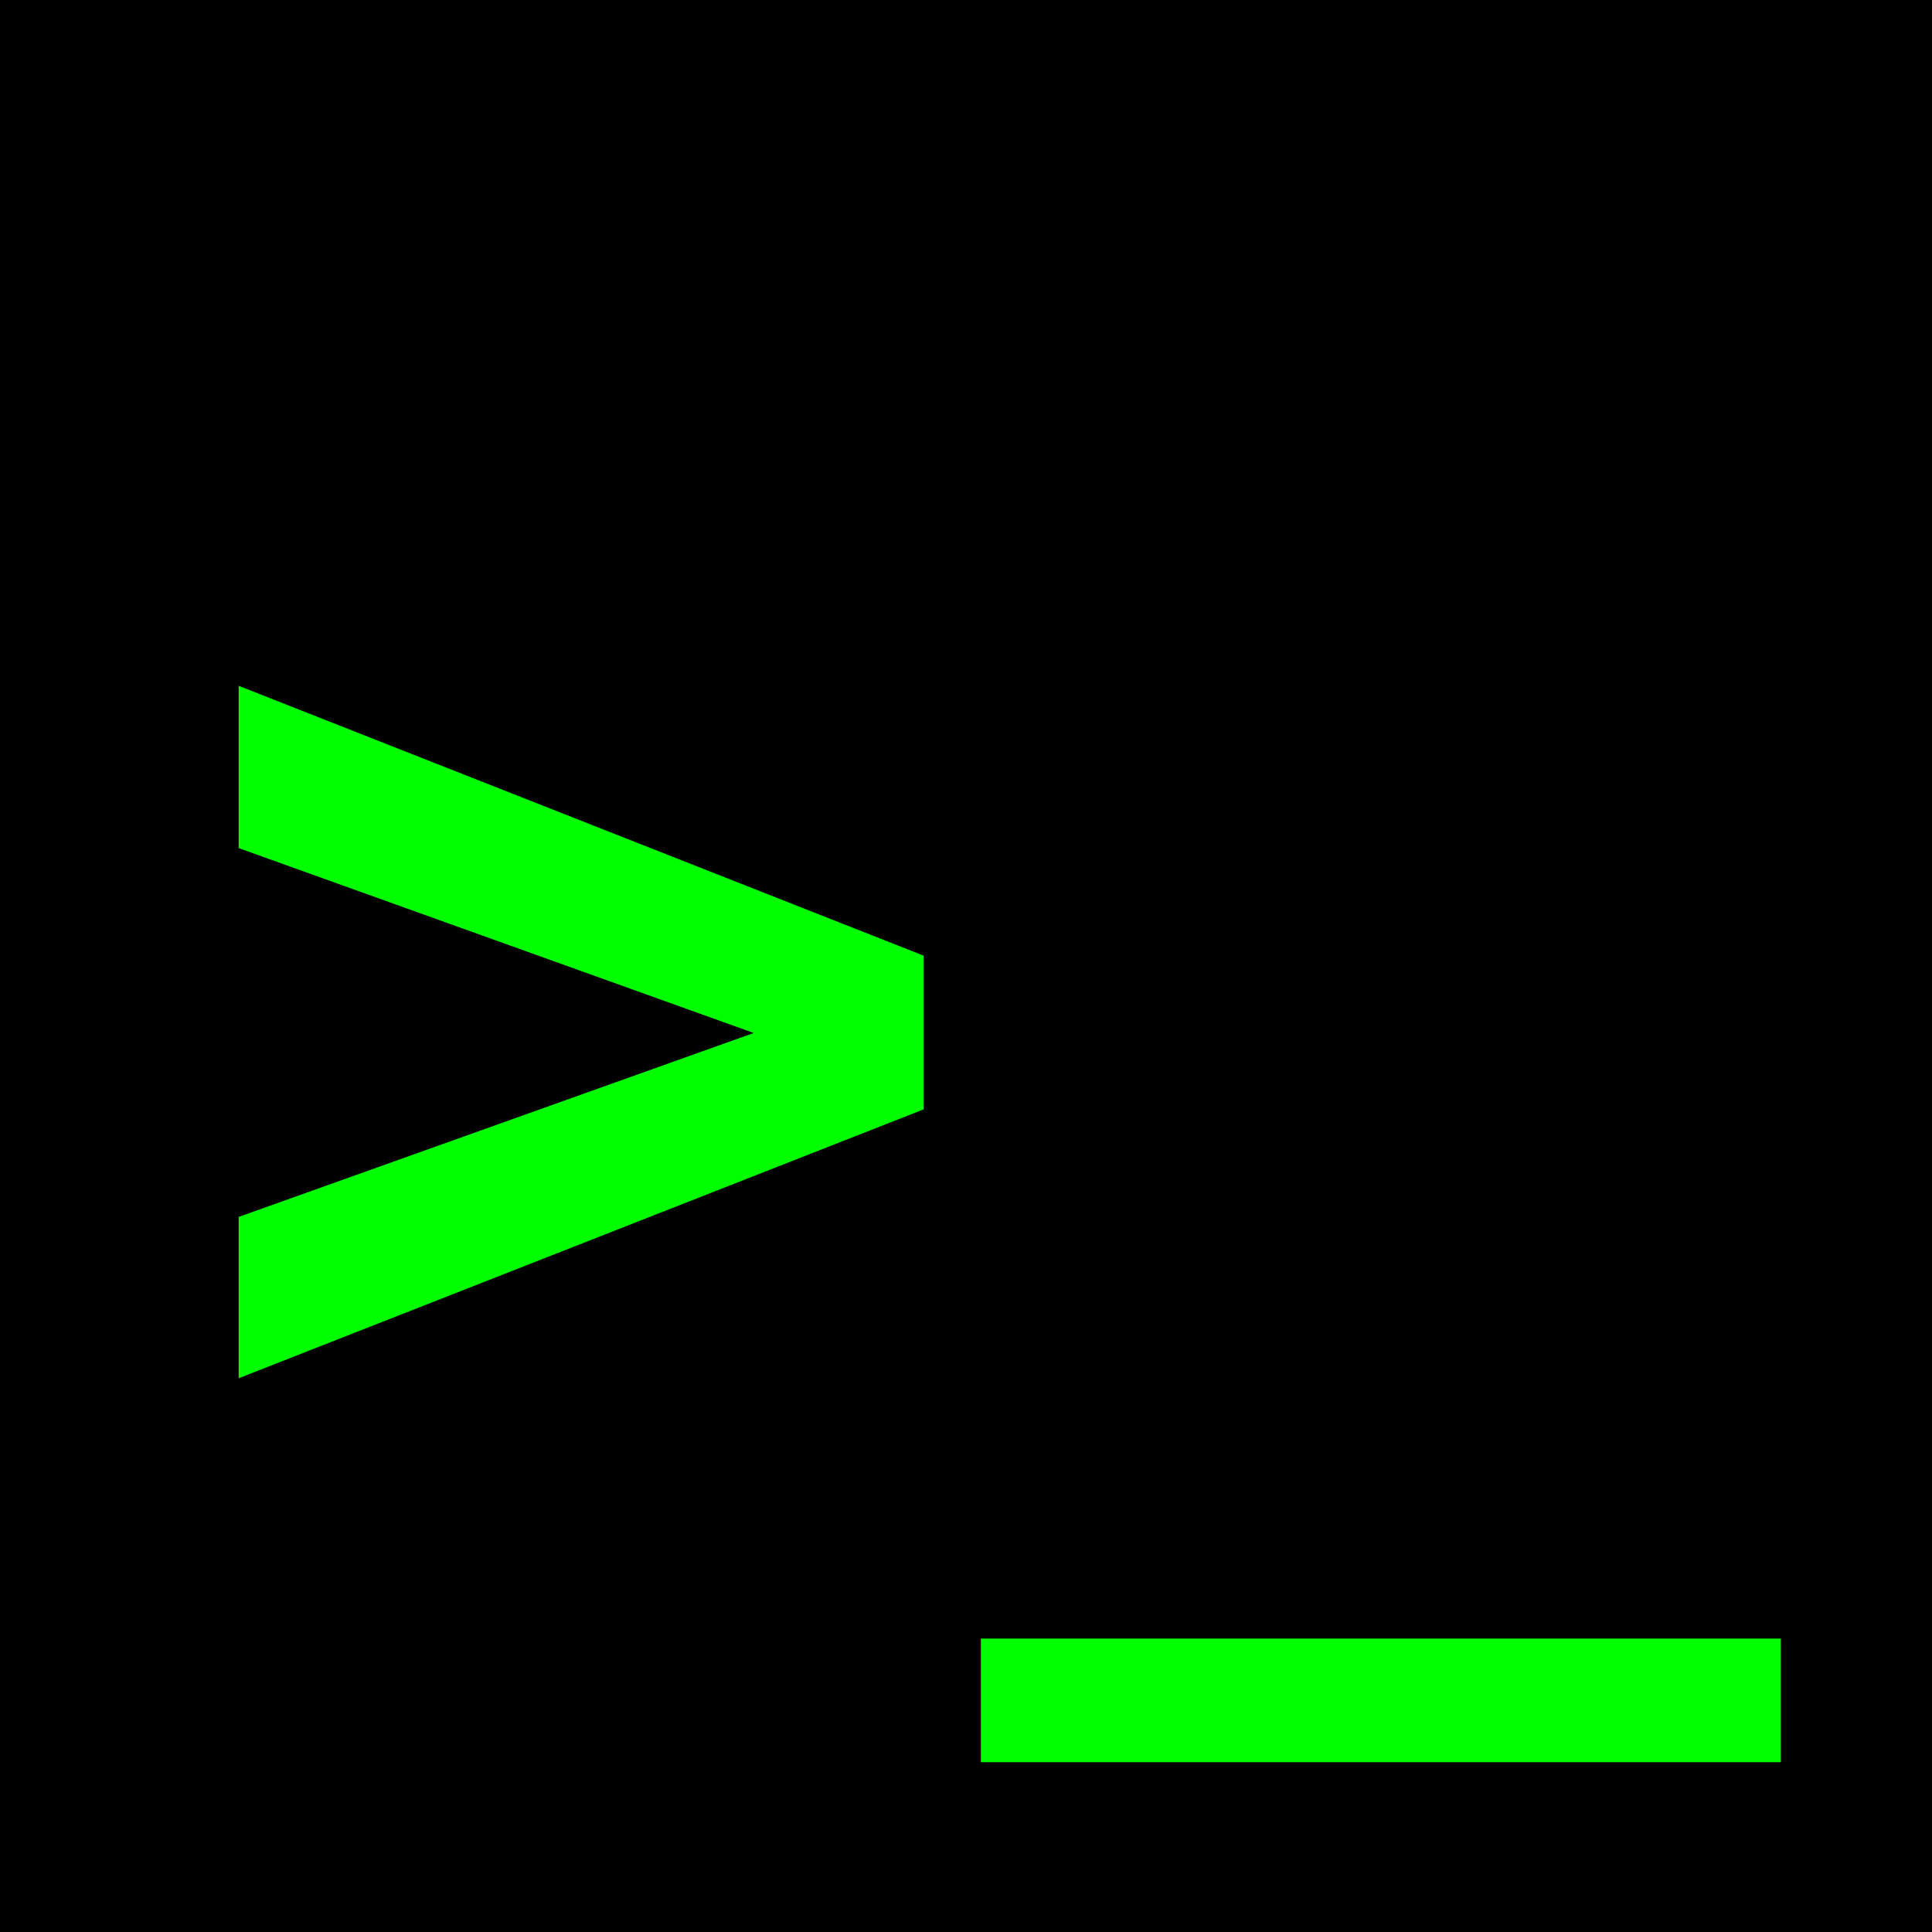
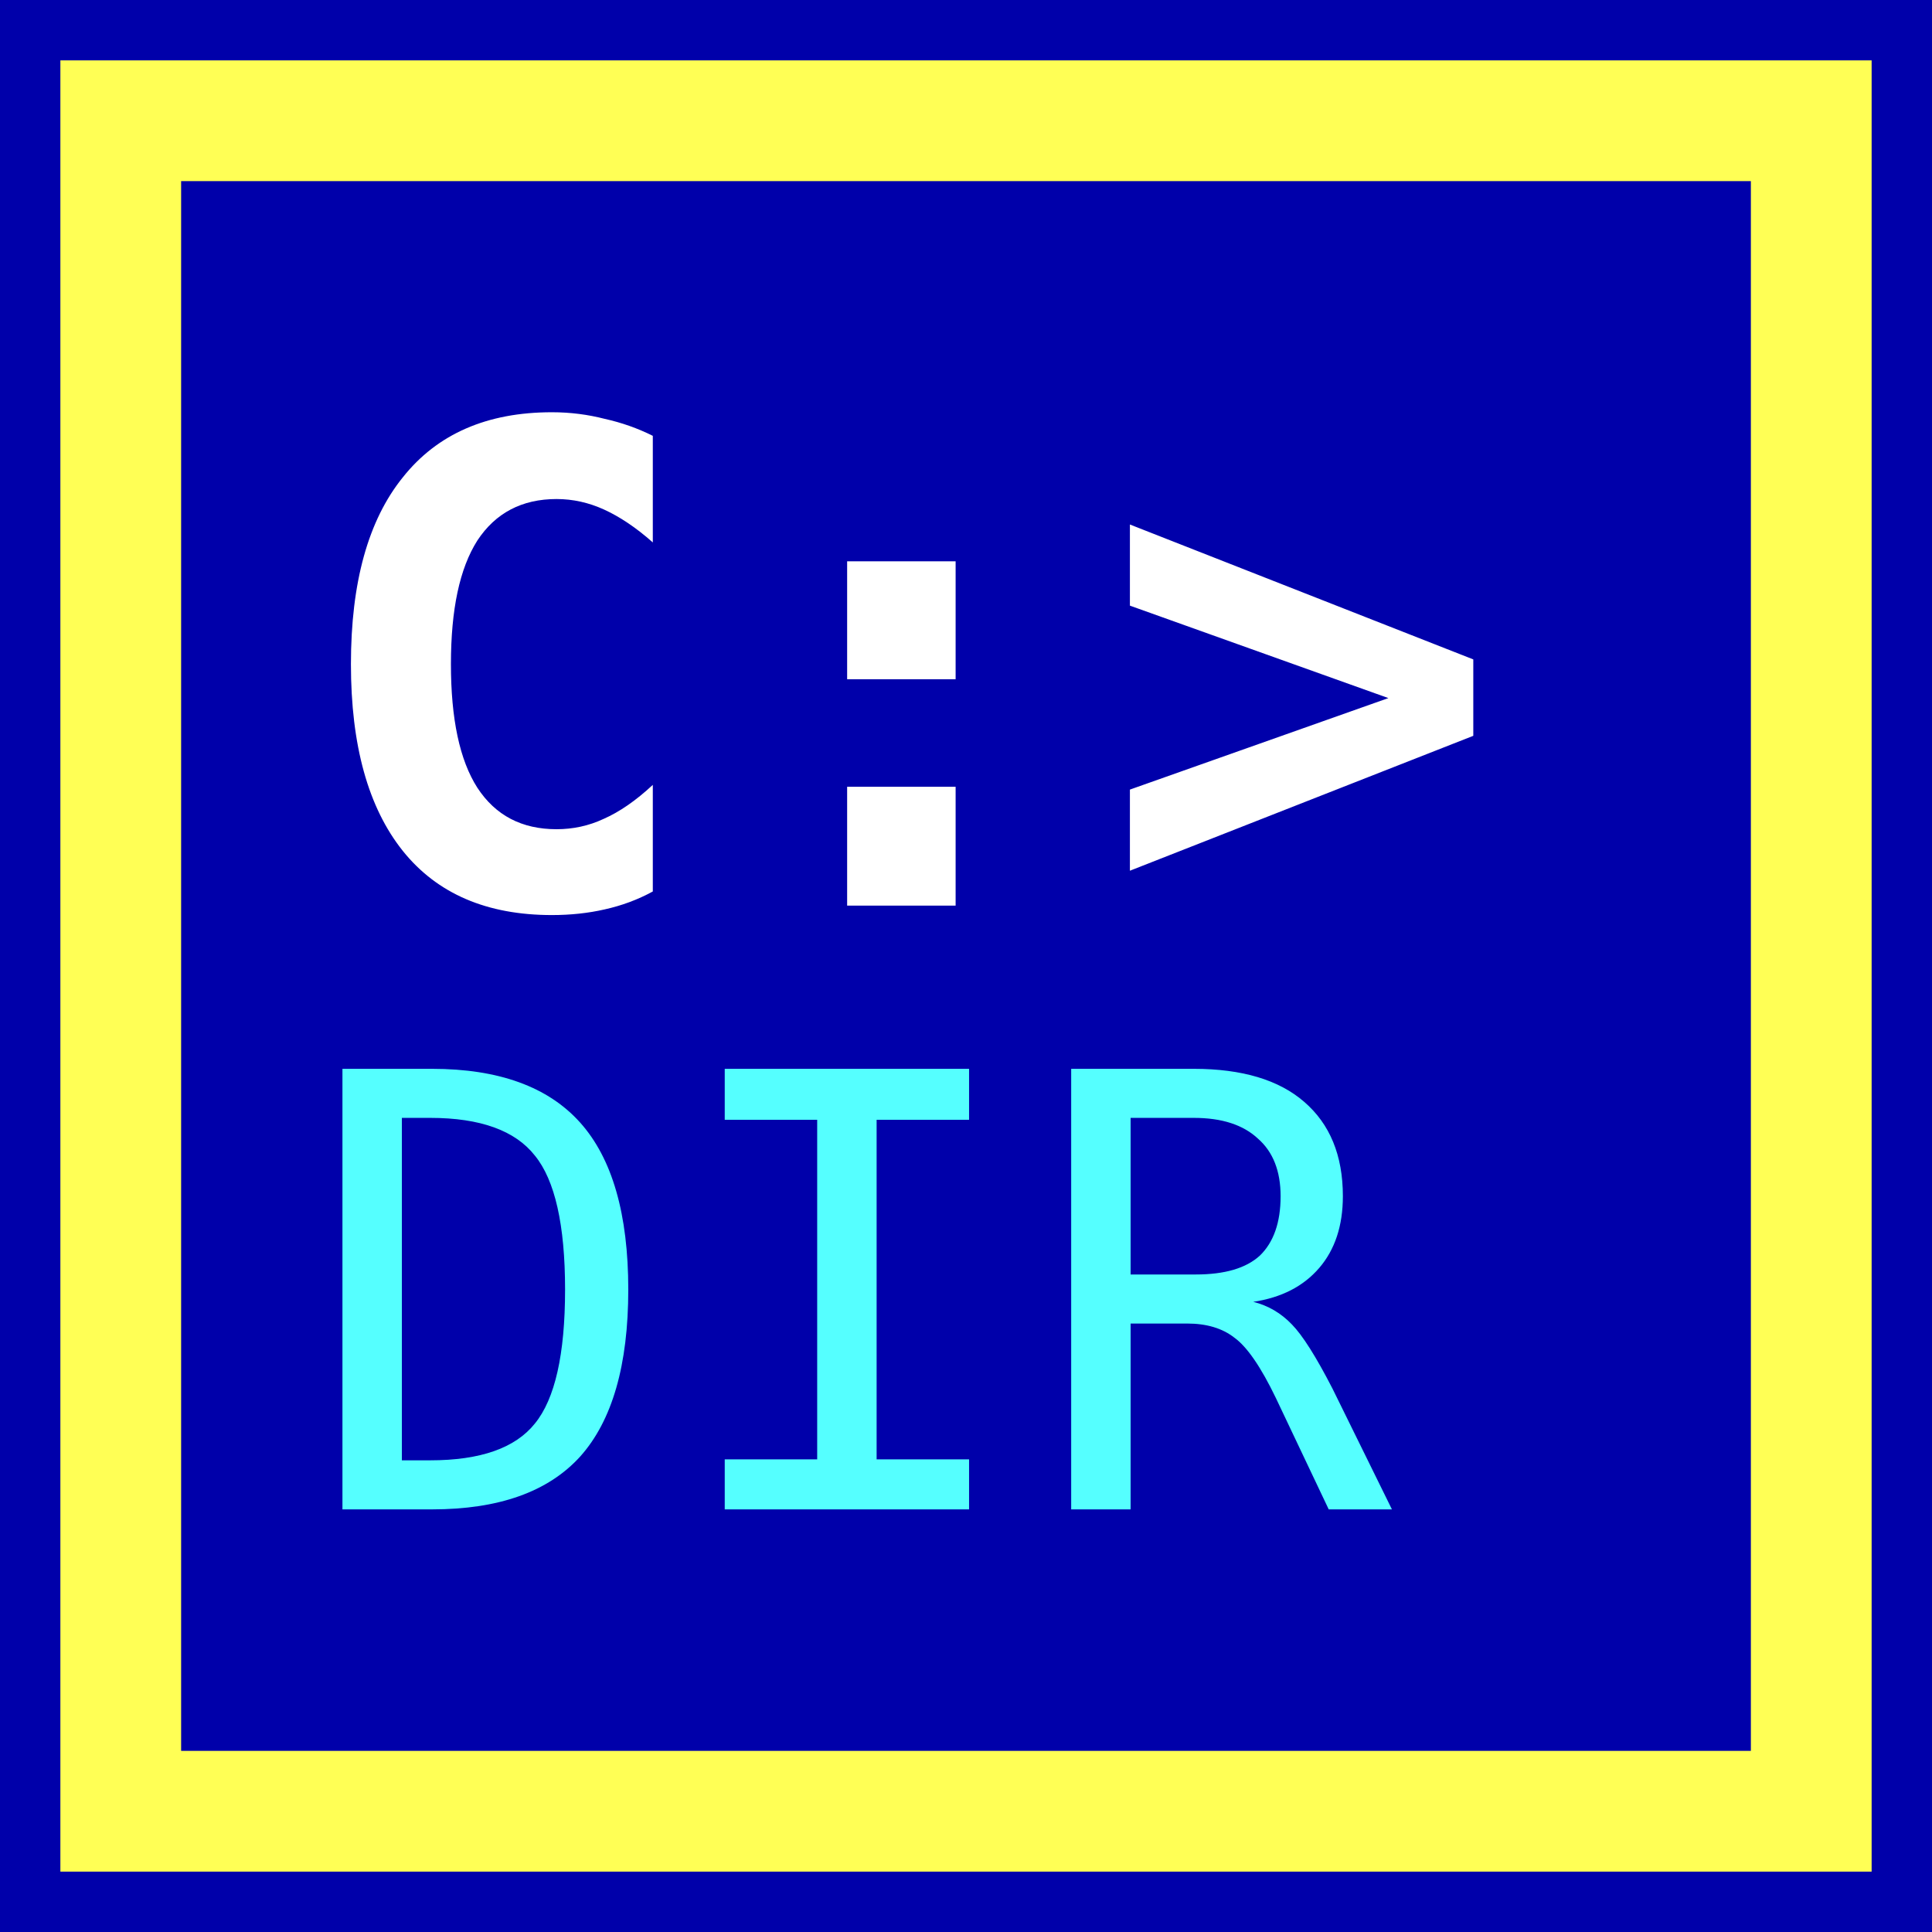
<svg xmlns="http://www.w3.org/2000/svg" viewBox="0 0 32 32">
-   <rect width="32" height="32" fill="#000000" />
-   <text x="3" y="24" fill="#00ff00" font-family="monospace" font-size="22" font-weight="bold">&gt;_</text>
+   <rect width="32" height="32" fill="#0000aa" />
+   <rect x="2" y="2" width="28" height="28" fill="none" stroke="#ffff55" stroke-width="2" />
+   <text x="5" y="15" fill="#ffffff" font-family="monospace" font-size="11" font-weight="bold">C:&gt;</text>
+   <text x="5" y="25" fill="#55ffff" font-family="monospace" font-size="10">DIR</text>
</svg>
